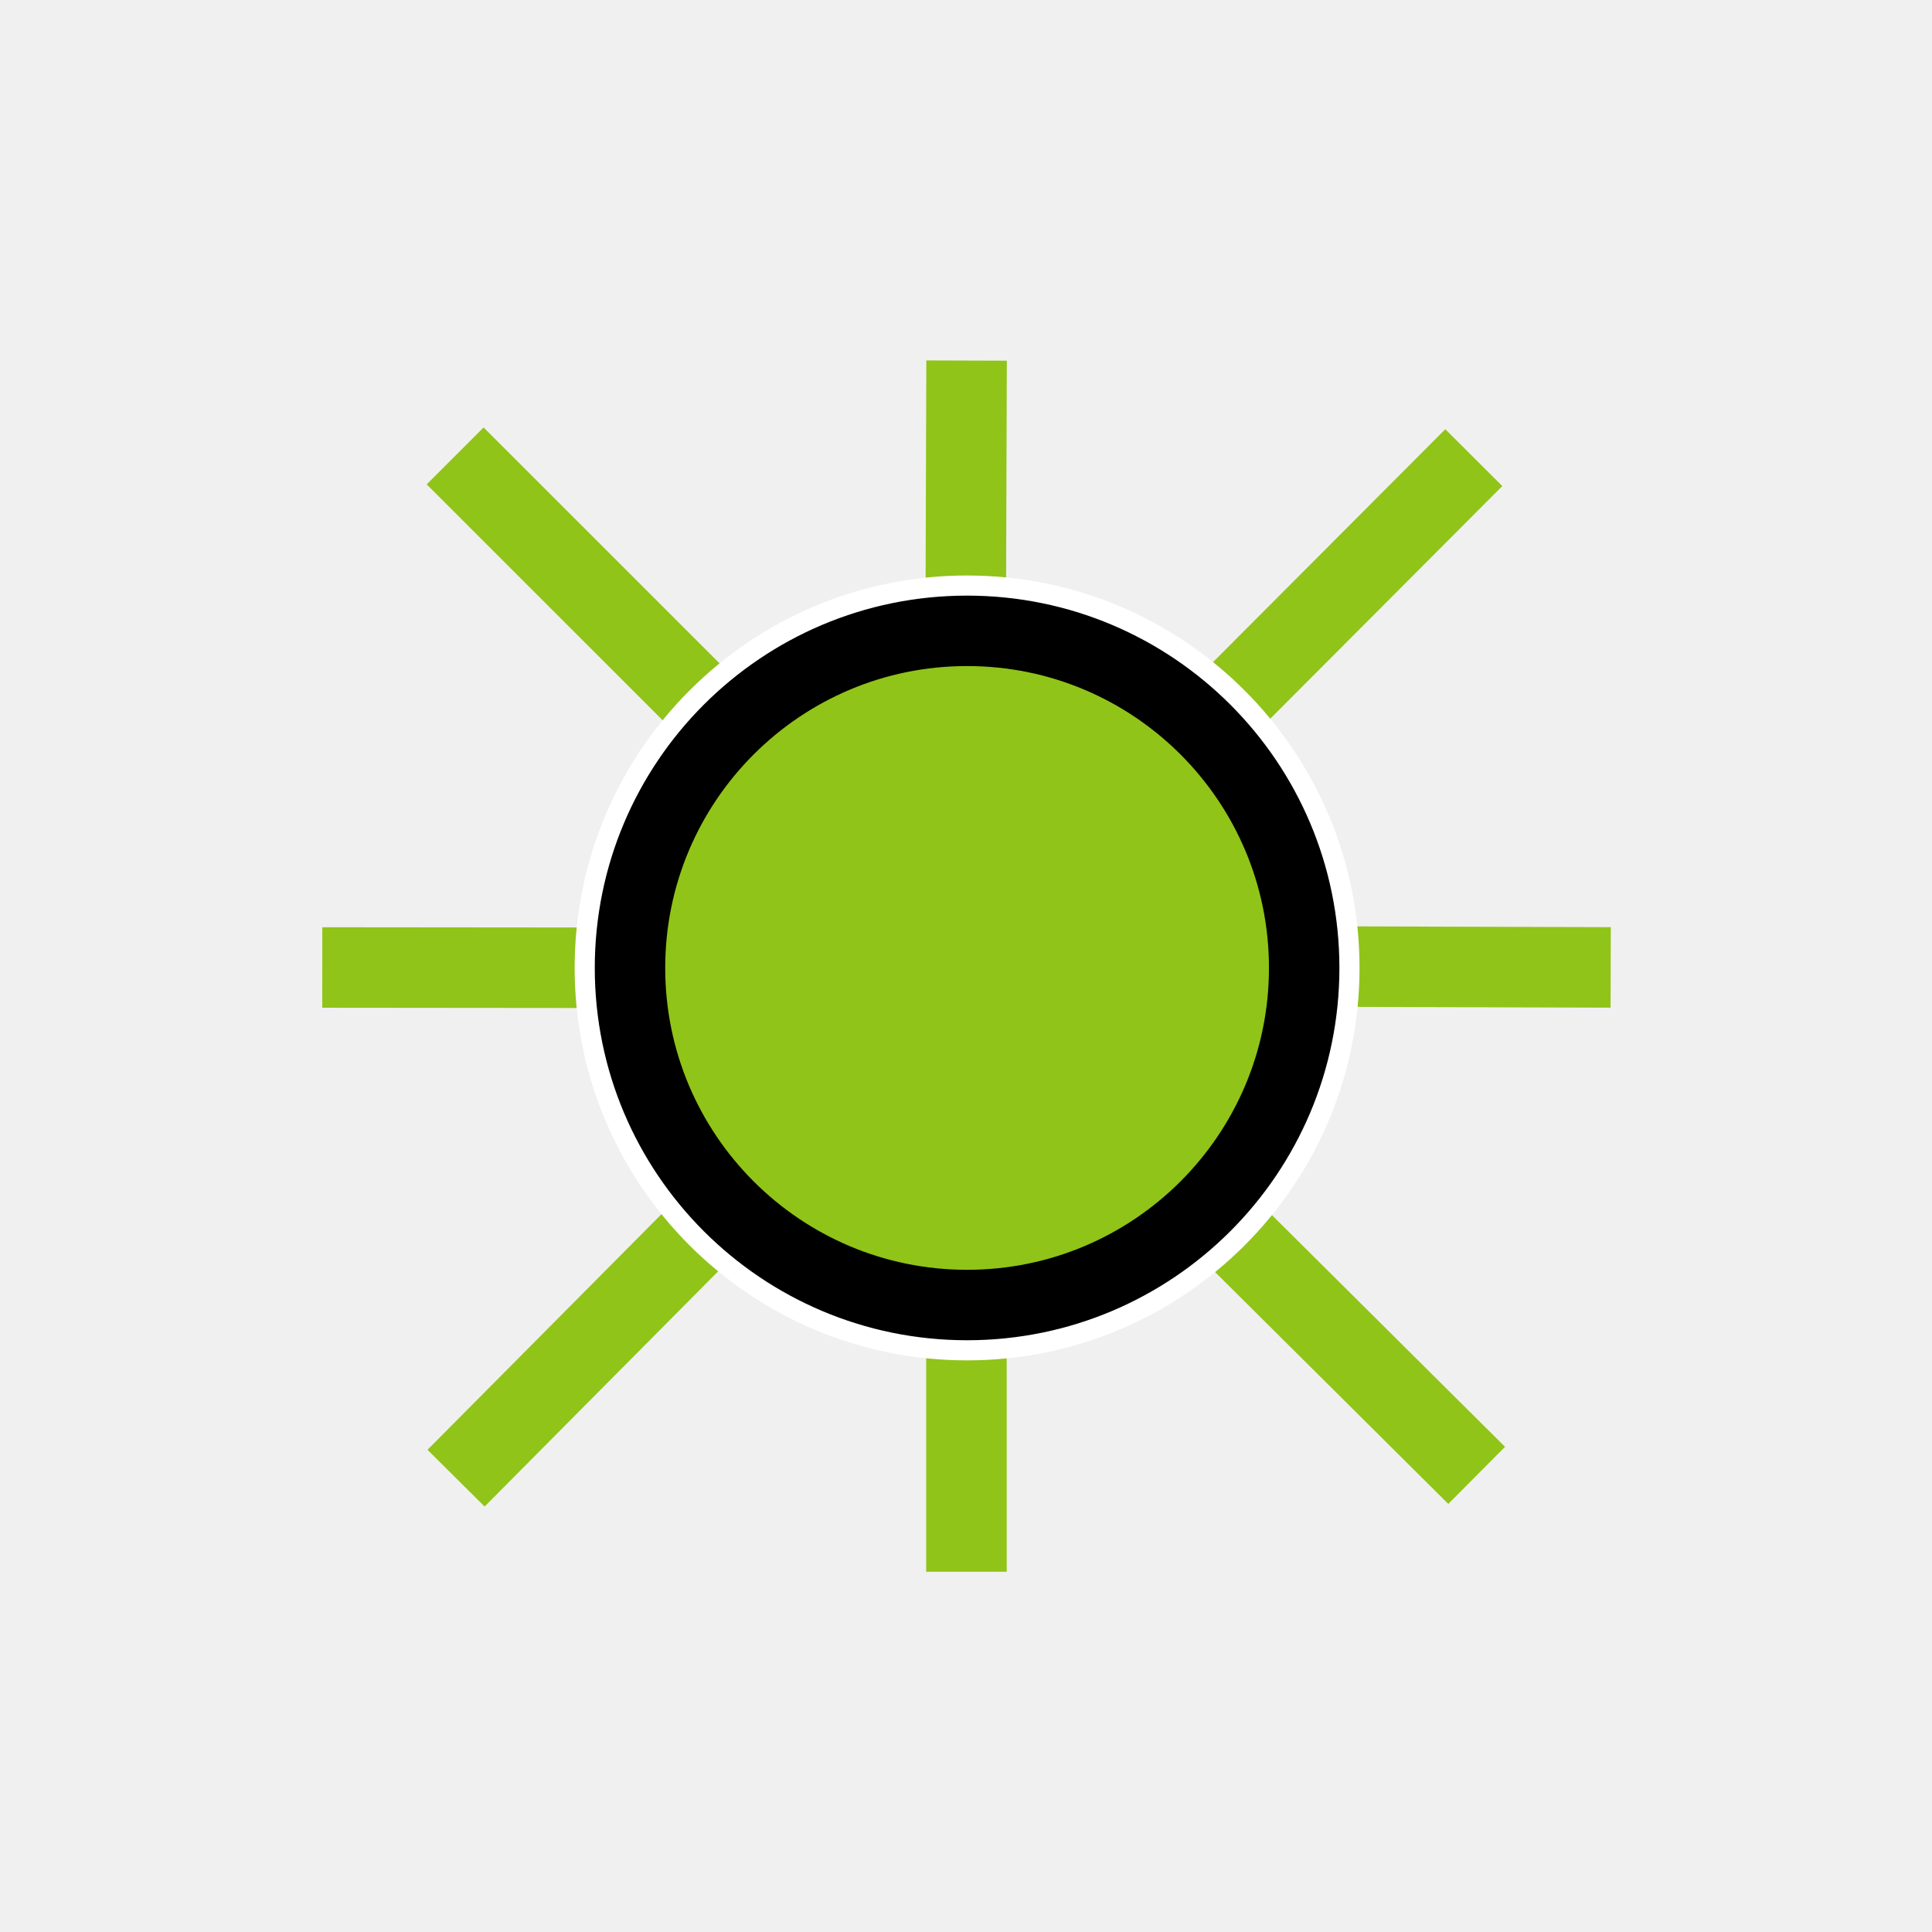
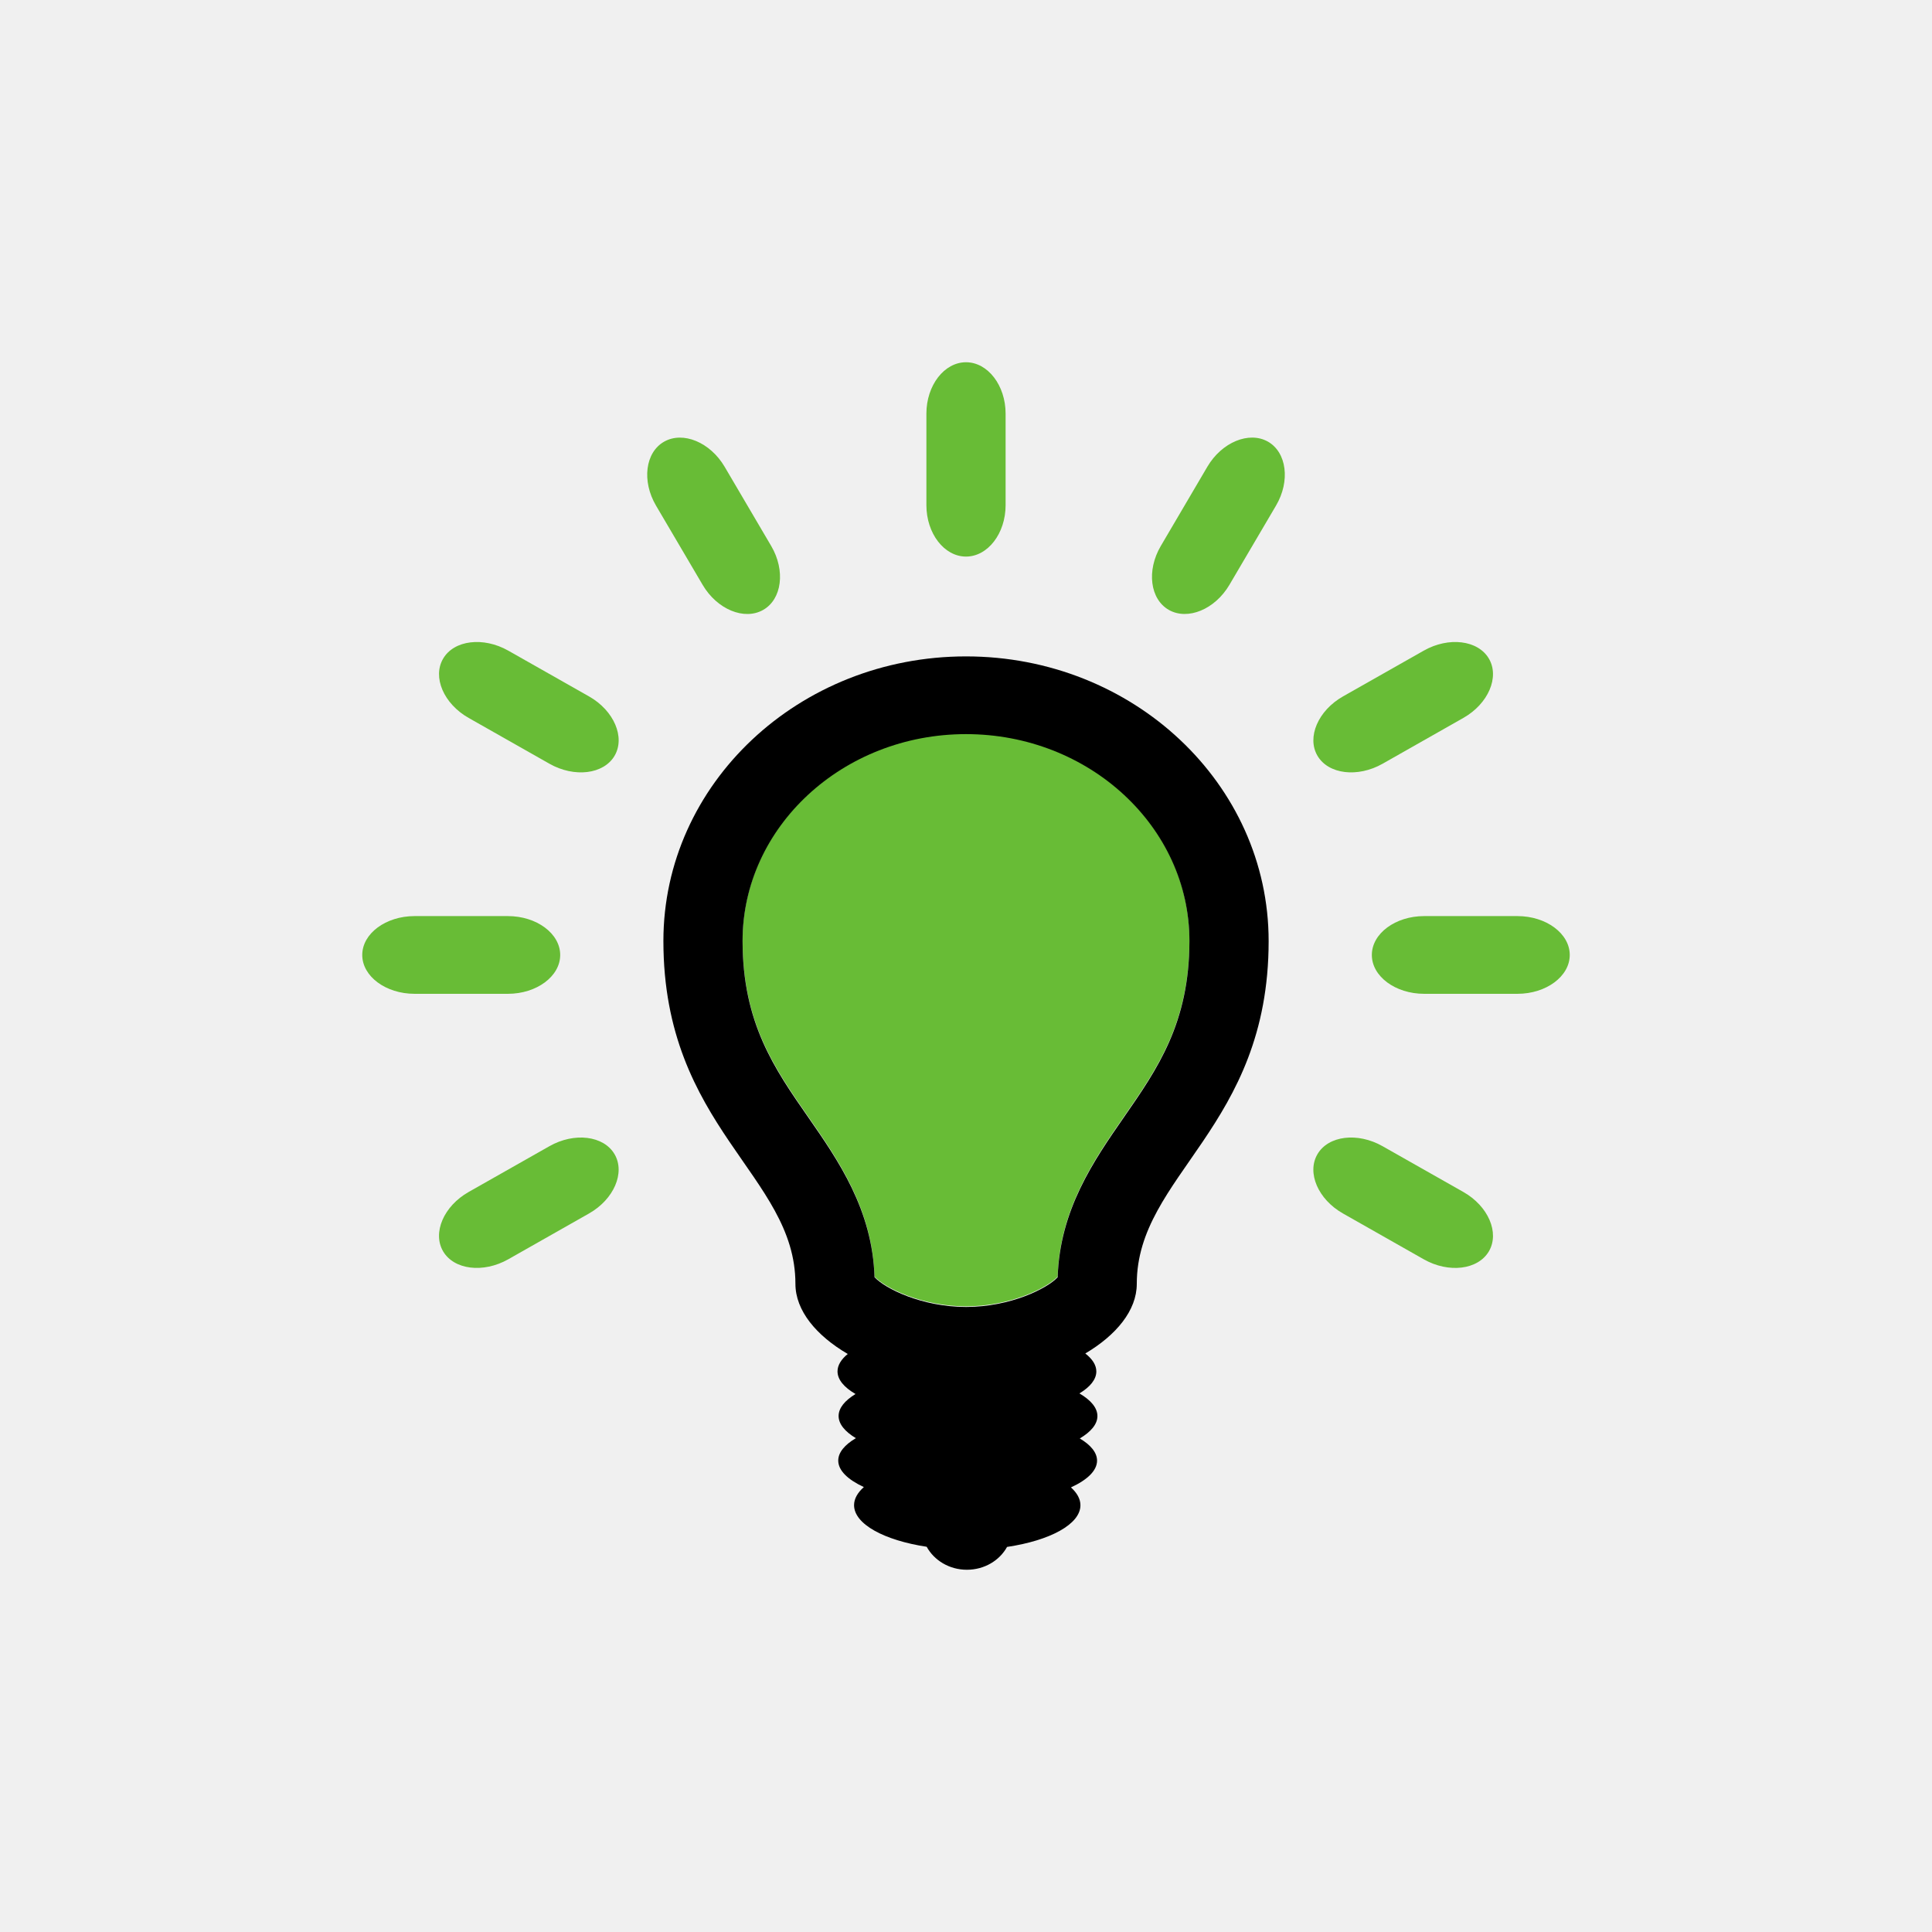
<svg xmlns="http://www.w3.org/2000/svg" width="48" height="48" viewBox="0 0 48 48" fill="none">
-   <g>
-     <g transform="translate(9.007 9.958)">
-       <g>
-         <g>
-           <path id="Button" d="M0 0L14.959 0.014" fill="none" stroke-width="2" stroke="#90C418" stroke-linecap="square" transform="translate(0 14.08)" />
-           <path id="Button" d="M0 0L15.041 0.045" fill="none" stroke-width="2" stroke="#90C418" stroke-linecap="square" transform="translate(14.969 14.029)" />
-           <path id="Button" d="M0 14.024L0.046 0" fill="none" stroke-width="2" stroke="#90C418" stroke-linecap="square" transform="translate(14.958 0)" />
-           <path id="Button" d="M1 14.025L1 0" fill="none" stroke-width="2" stroke="#90C418" stroke-linecap="square" transform="translate(14.004 14.067)" />
-         </g>
-         <g transform="translate(3.008 2.076)">
-           <path id="Button" d="M0 11.939L11.908 0" fill="none" stroke-width="2" stroke="#90C418" stroke-linecap="square" transform="translate(11.987 0.044)" />
-           <path id="Button" d="M0 12.031L11.946 0" fill="none" stroke-width="2" stroke="#90C418" stroke-linecap="square" transform="translate(0.02 11.95)" />
-           <path id="Button" d="M0 0L12.028 12.025" fill="none" stroke-width="2" stroke="#90C418" stroke-linecap="square" />
-           <path id="Button" d="M0 0L11.994 11.923" fill="none" stroke-width="2" stroke="#90C418" stroke-linecap="square" transform="translate(11.969 11.993)" />
-         </g>
-       </g>
-       <g transform="translate(5.52 4.59)">
-         <path id="Button" d="M0 8.5C0 3.806 3.806 0 8.5 0C13.194 0 17 3.806 17 8.5C17 13.194 13.194 17 8.5 17C3.806 17 0 13.194 0 8.5Z" fill="#90C418" fill-rule="evenodd" transform="translate(1 1)" />
-         <path id="ButtonOutline" d="M0 8.5C0 3.806 3.806 0 8.5 0C13.194 0 17 3.806 17 8.5C17 13.194 13.194 17 8.5 17C3.806 17 0 13.194 0 8.5Z" fill="none" stroke-width="2" stroke="#000000" transform="translate(1 1)" />
-         <path d="M0 9.5C0 4.253 4.253 0 9.5 0C14.747 0 19 4.253 19 9.5C19 14.747 14.747 19 9.5 19C4.253 19 0 14.747 0 9.5Z" fill="none" stroke-width="0.5" stroke="#FFFFFF" />
-       </g>
-     </g>
+   <g id="Light" fill="none" fill-opacity="1" stroke-dasharray="none" stroke="none" stroke-opacity="1">
+     <path id="Button" d="M 27.926 27.738 C 27.177 28.818 26.329 30.039 26.277 31.716 C 26.02 31.998 25.101 32.455 24.002 32.455 C 22.903 32.455 21.983 31.998 21.727 31.715 C 21.675 30.037 20.826 28.816 20.076 27.737 C 19.239 26.533 18.449 25.396 18.449 23.362 C 18.449 20.529 20.939 18.223 24 18.223 C 27.061 18.223 29.551 20.529 29.551 23.362 C 29.551 25.397 28.761 26.534 27.926 27.738 Z" fill="#68bc36" />
+     <path id="ButtonOutline" d="M 24 16.308 C 19.849 16.308 16.482 19.473 16.482 23.378 C 16.482 28.016 19.762 29.198 19.762 31.896 C 19.762 32.563 20.282 33.183 21.062 33.639 C 20.899 33.772 20.808 33.919 20.808 34.072 C 20.808 34.277 20.972 34.469 21.255 34.634 C 20.99 34.796 20.835 34.981 20.835 35.18 C 20.835 35.38 20.993 35.568 21.264 35.731 C 20.987 35.894 20.826 36.085 20.826 36.287 C 20.826 36.535 21.064 36.761 21.462 36.946 C 21.308 37.083 21.219 37.235 21.219 37.395 C 21.219 37.867 21.969 38.269 23.023 38.429 C 23.208 38.766 23.584 39 24.022 39 C 24.46 39 24.835 38.768 25.02 38.433 C 26.085 38.274 26.843 37.87 26.843 37.397 C 26.843 37.239 26.757 37.089 26.607 36.954 C 27.013 36.768 27.256 36.538 27.256 36.289 C 27.256 36.088 27.099 35.9 26.827 35.738 C 27.103 35.574 27.265 35.384 27.265 35.182 C 27.265 34.976 27.1 34.784 26.818 34.619 C 27.085 34.458 27.238 34.271 27.238 34.073 C 27.238 33.914 27.14 33.764 26.964 33.627 C 27.732 33.172 28.243 32.558 28.243 31.897 C 28.243 29.198 31.519 28.016 31.519 23.38 C 31.518 19.473 28.152 16.308 24 16.308 Z M 27.926 27.754 C 27.177 28.834 26.33 30.054 26.278 31.732 C 26.02 32.013 25.101 32.471 24.003 32.471 C 22.903 32.471 21.984 32.013 21.727 31.73 C 21.675 30.052 20.826 28.832 20.076 27.753 C 19.239 26.549 18.449 25.412 18.449 23.378 C 18.449 20.544 20.94 18.239 24 18.239 C 27.061 18.239 29.551 20.544 29.551 23.378 C 29.551 25.413 28.761 26.55 27.926 27.754 Z" fill="black" />
+     <path id="Indicator" d="M 24 13.828 C 24.541 13.828 24.984 13.254 24.984 12.551 L 24.984 10.277 C 24.984 9.574 24.541 9 24 9 C 23.459 9 23.016 9.574 23.016 10.277 L 23.016 12.551 C 23.016 13.254 23.459 13.828 24 13.828 Z" fill="#68bc36" />
+     <path id="Indicator" d="M 18.959 15.154 C 19.428 14.889 19.518 14.174 19.161 13.566 L 18.003 11.596 C 17.645 10.988 16.969 10.707 16.5 10.973 C 16.031 11.239 15.941 11.953 16.298 12.561 L 17.457 14.531 C 17.815 15.14 18.49 15.42 18.959 15.154 Z" fill="#68bc36" />
+     <path id="Indicator" d="M 14.634 17.302 L 12.628 16.165 C 12.008 15.814 11.28 15.903 11.01 16.363 C 10.739 16.823 11.024 17.486 11.644 17.837 L 13.651 18.975 C 14.27 19.326 14.999 19.237 15.269 18.777 C 15.538 18.317 15.254 17.653 14.634 17.302 Z" fill="#68bc36" />
+     <path id="Indicator" d="M 36.356 29.614 L 34.35 28.477 C 33.73 28.125 33.002 28.214 32.732 28.675 C 32.462 29.135 32.746 29.798 33.367 30.149 L 35.373 31.287 C 35.992 31.638 36.72 31.549 36.991 31.089 C 37.261 30.628 36.977 29.965 36.356 29.614 Z" fill="#68bc36" />
+     <path id="Indicator" d="M 13.918 23.726 C 13.918 23.194 13.333 22.76 12.618 22.76 L 10.3 22.76 C 9.585 22.76 9 23.194 9 23.726 C 9 24.257 9.585 24.691 10.3 24.691 L 12.618 24.691 C 13.333 24.691 13.918 24.257 13.918 23.726 Z" fill="#68bc36" />
+     <path id="Indicator" d="M 37.7 22.76 L 35.383 22.76 C 34.667 22.76 34.083 23.194 34.083 23.726 C 34.083 24.257 34.667 24.691 35.383 24.691 L 37.7 24.691 C 38.415 24.691 39 24.257 39 23.726 C 39 23.194 38.415 22.76 37.7 22.76 Z" fill="#68bc36" />
+     <path id="Indicator" d="M 13.65 28.477 L 11.644 29.614 C 11.024 29.965 10.739 30.628 11.009 31.089 C 11.28 31.549 12.008 31.637 12.627 31.287 L 14.633 30.149 C 15.253 29.798 15.538 29.135 15.268 28.675 C 14.998 28.215 14.27 28.125 13.65 28.477 Z" fill="#68bc36" />
+     <path id="Indicator" d="M 34.35 18.975 L 36.356 17.837 C 36.976 17.486 37.261 16.823 36.991 16.363 C 36.72 15.903 35.992 15.814 35.373 16.165 L 33.367 17.302 C 32.748 17.653 32.462 18.317 32.732 18.777 C 33.002 19.237 33.73 19.326 34.35 18.975 Z" fill="#68bc36" />
+     <path id="Indicator" d="M 31.501 10.972 C 31.031 10.707 30.355 10.987 29.997 11.595 L 28.839 13.566 C 28.482 14.174 28.572 14.888 29.041 15.154 C 29.51 15.419 30.186 15.139 30.544 14.531 L 31.703 12.56 C 32.06 11.953 31.969 11.238 31.501 10.972 Z" fill="#68bc36" />
  </g>
</svg>
